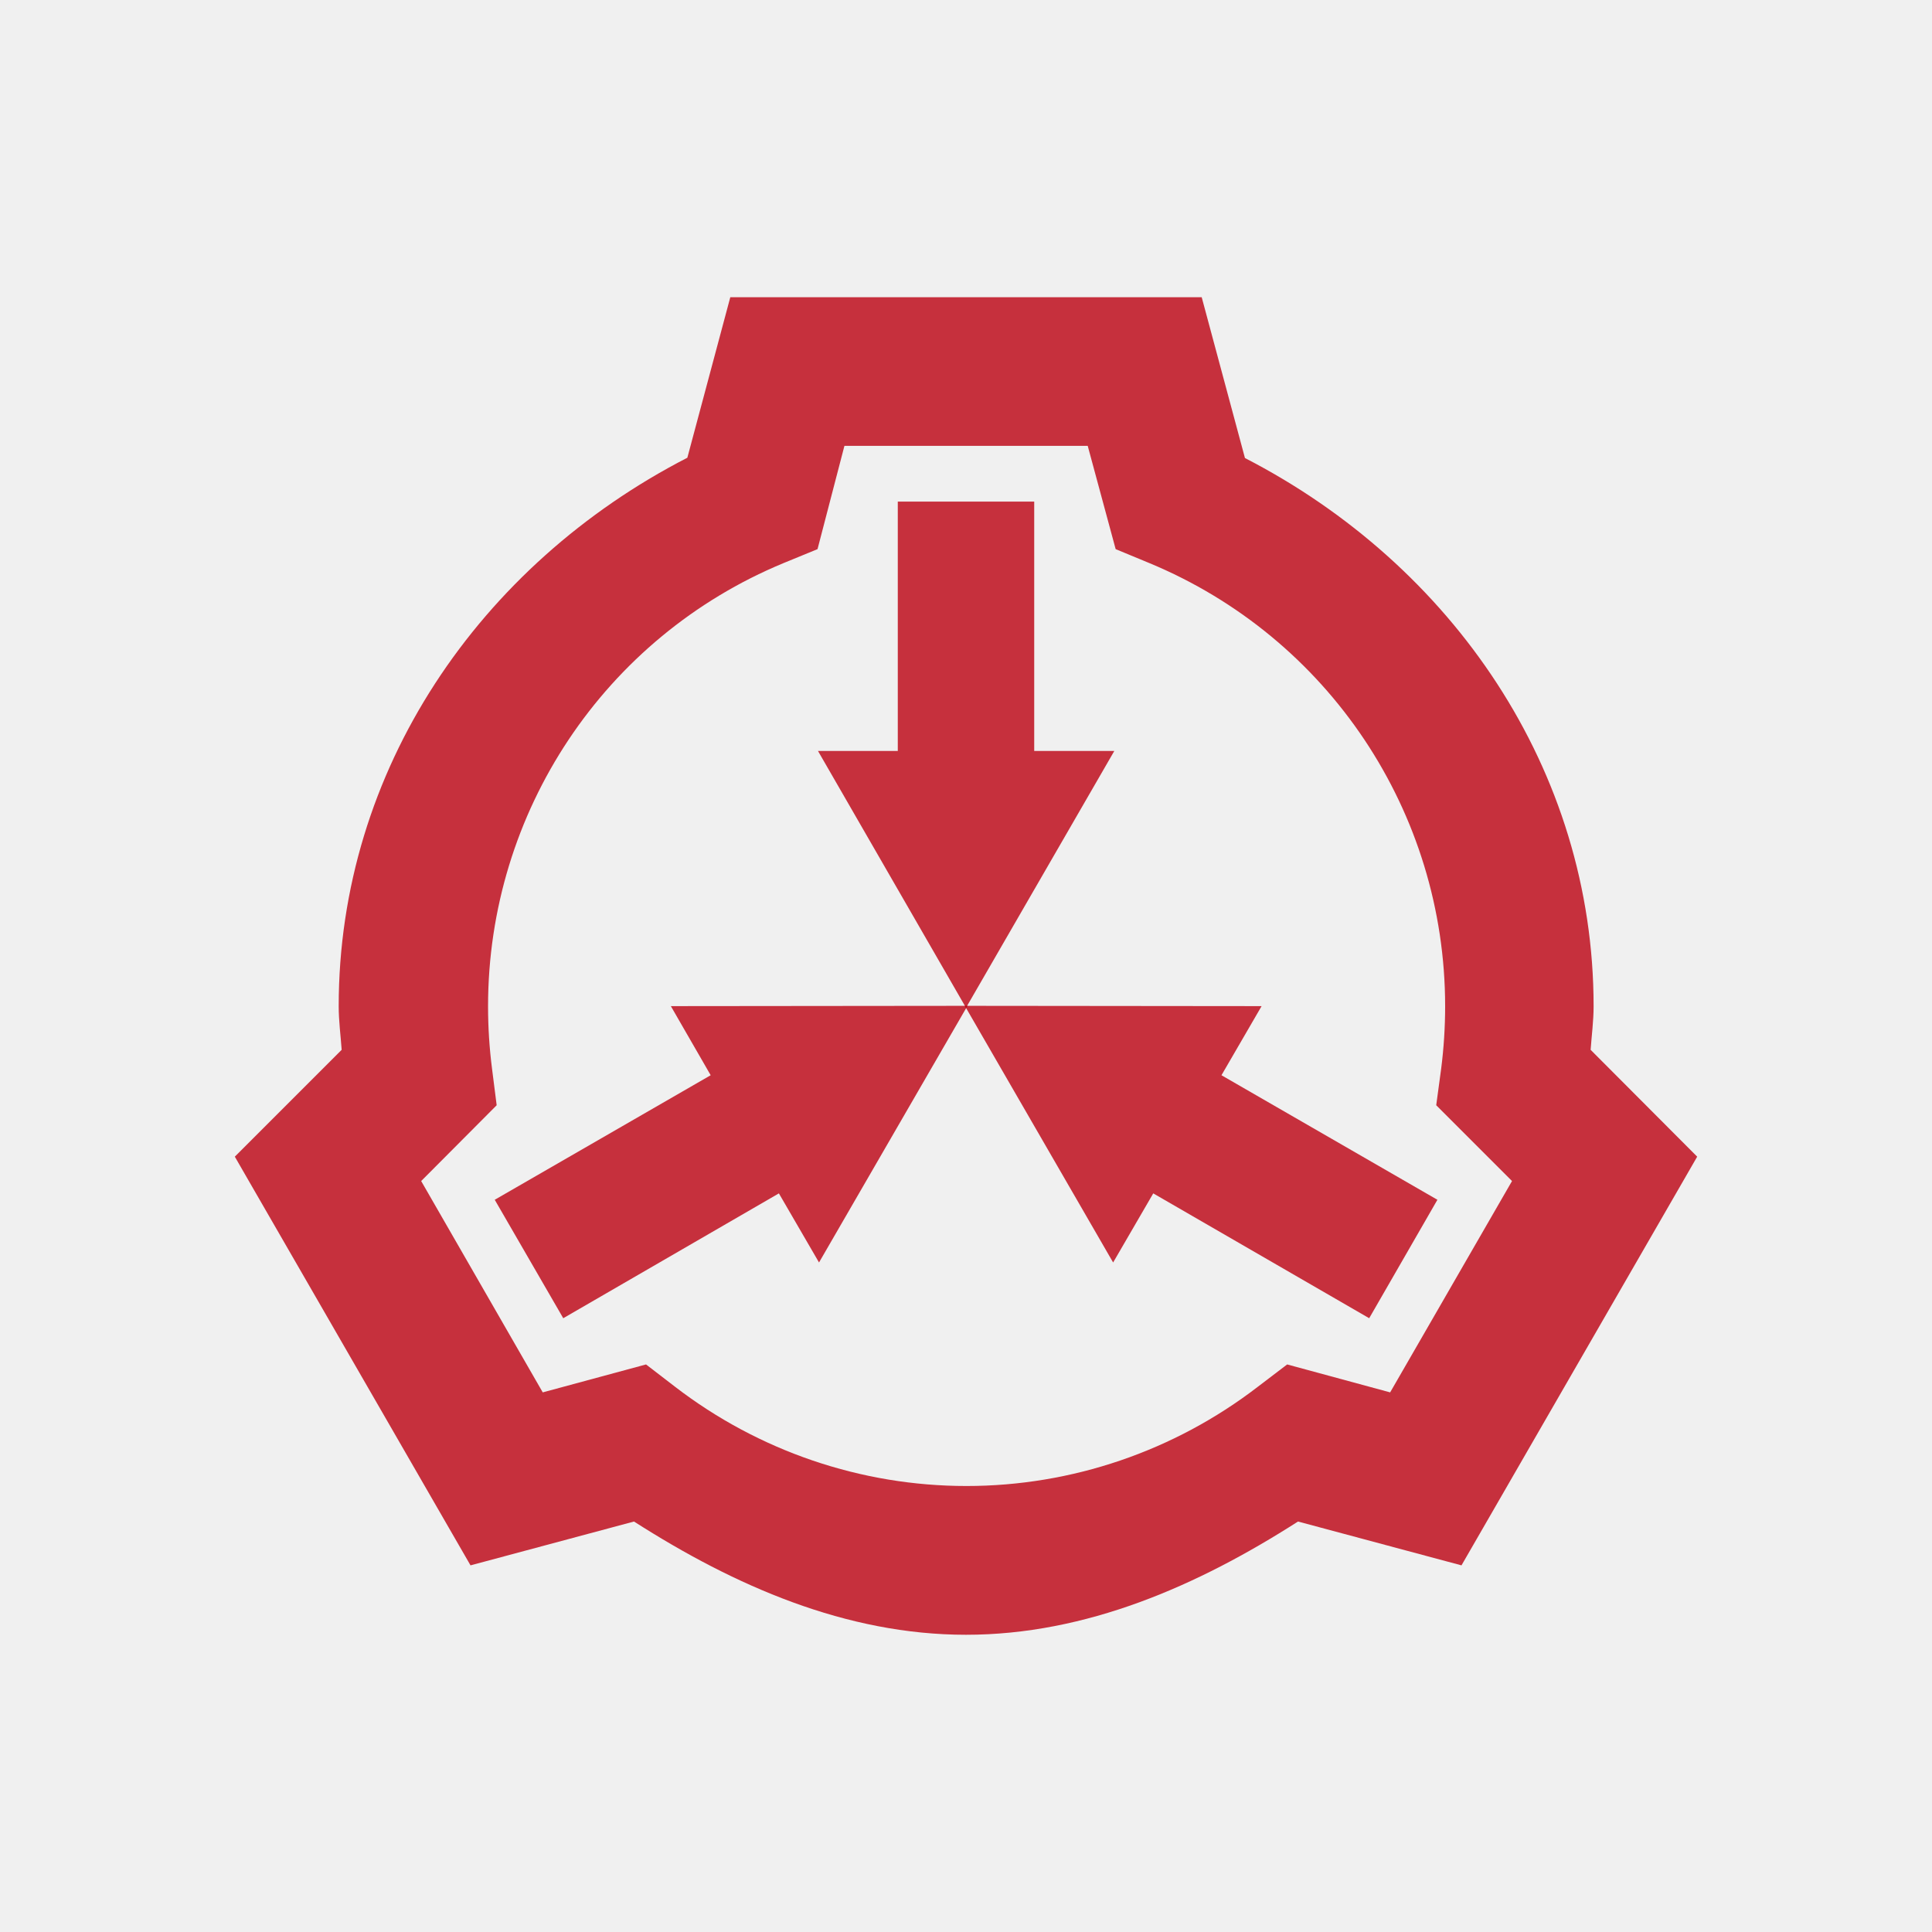
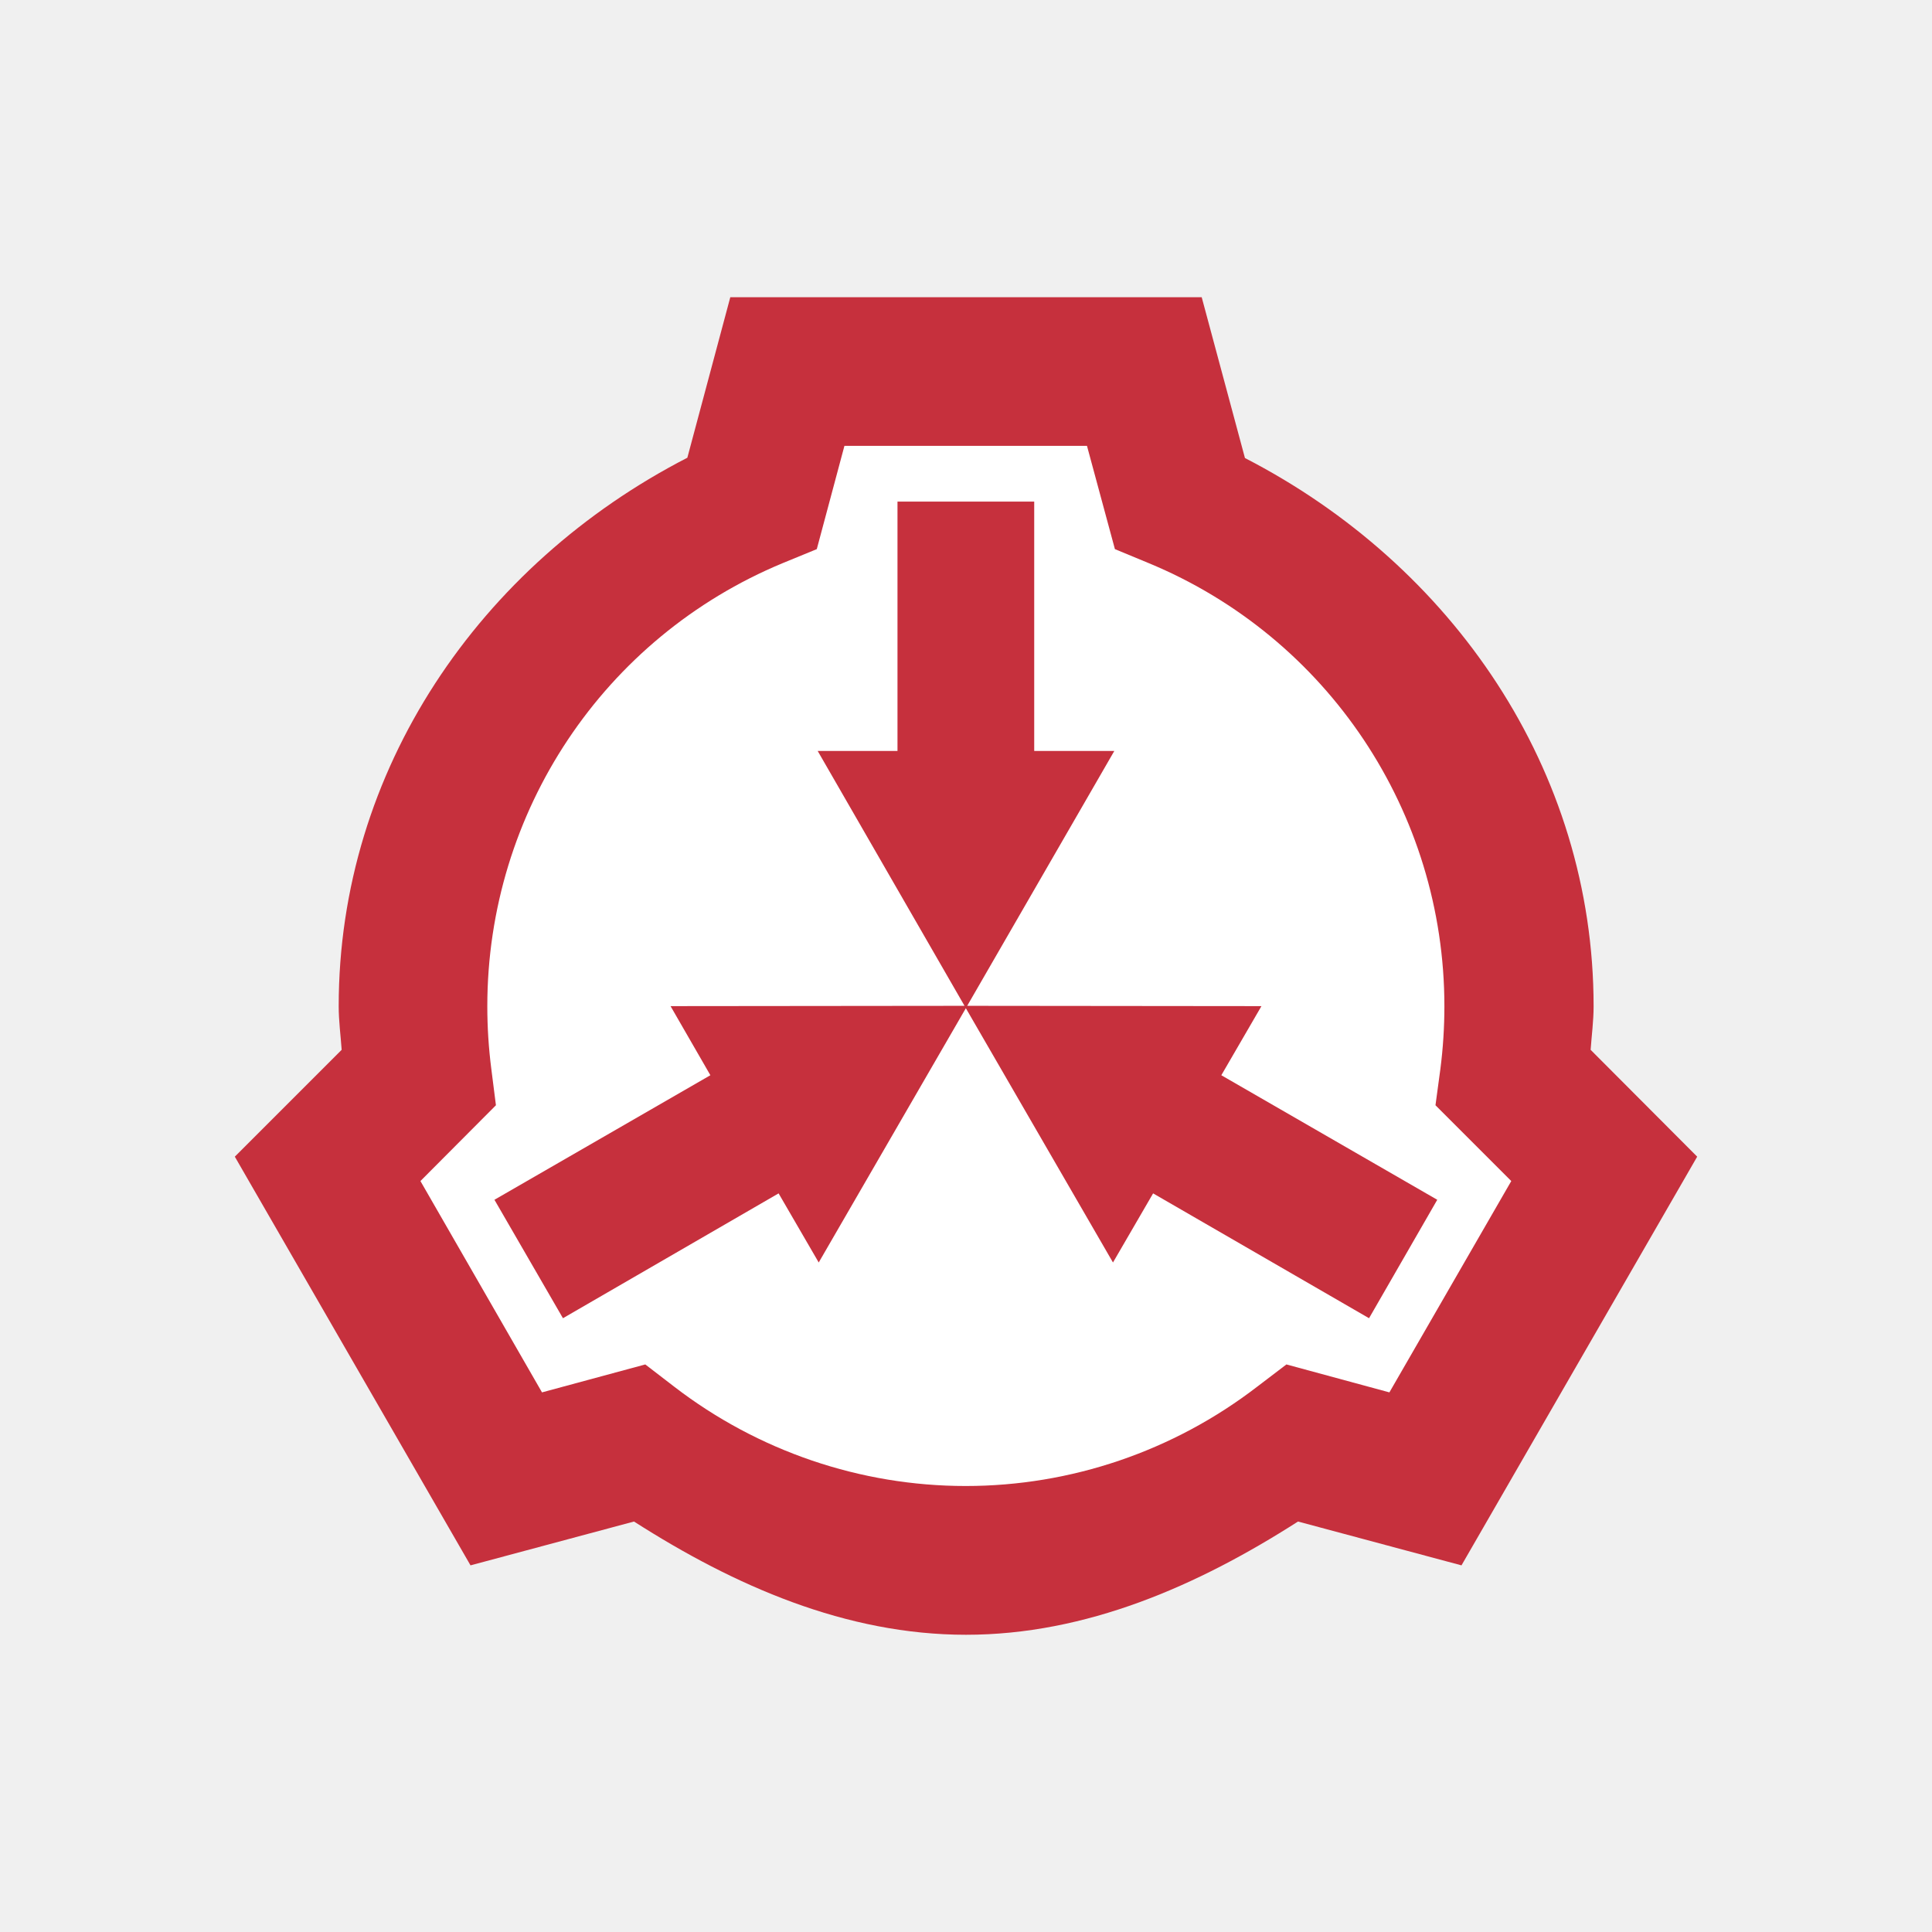
<svg xmlns="http://www.w3.org/2000/svg" version="1.1" viewBox="0 0 13 13">
-   <path d="m6.041 3.375v1.678h-0.537l0.996 1.728 0.998-1.728h-0.539v-1.678z" fill="#b01" fill-opacity=".8" />
-   <path d="m6.492 6.768 0.998 1.727 0.27-0.465 1.453 0.84 0.459-0.797-1.453-0.838 0.27-0.465z" fill="#b01" fill-opacity=".8" />
-   <path d="m6.51 6.768-1.996 0.002 0.268 0.465-1.453 0.838 0.461 0.797 1.451-0.84 0.27 0.465z" fill="#b01" fill-opacity=".8" />
-   <path d="m4.914 2-0.289 1.08c-1.397 0.719-2.346 2.1-2.346 3.691 0 0.098 0.013 0.195 0.02 0.293l-0.719 0.719 1.586 2.75 1.1-0.295c0.677 0.433 1.426 0.762 2.234 0.762 0.808 0 1.558-0.329 2.234-0.762l1.1 0.295 1.586-2.75-0.717-0.719c0.007-0.098 0.02-0.195 0.02-0.293 0-1.59-0.95-2.97-2.346-3.689l-0.291-1.082zm0.768 1h1.637l0.188 0.695 0.227 0.094c1.205 0.5 1.99 1.675 1.99 2.982 0 0.141-9e-3 0.282-0.027 0.422l-0.033 0.244 0.51 0.51-0.82 1.422-0.693-0.188-0.197 0.15c-0.563 0.433-1.252 0.668-1.961 0.668-0.709 0-1.398-0.235-1.961-0.668l-0.195-0.15-0.695 0.188-0.818-1.422 0.508-0.51-0.031-0.244c-0.018-0.14-0.027-0.281-0.027-0.422 7.9e-6 -1.307 0.783-2.483 1.988-2.982l0.229-0.094z" fill="#b01" fill-opacity=".8" />
+   <path d="m4.914 2-0.289 1.08c-1.397 0.719-2.346 2.1-2.346 3.691 0 0.098 0.013 0.195 0.02 0.293l-0.719 0.719 1.586 2.75 1.1-0.295c0.677 0.433 1.426 0.762 2.234 0.762s1.558-0.329 2.234-0.762l1.1 0.295 1.586-2.75-0.717-0.719c0.007-0.098 0.02-0.195 0.02-0.293 0-1.59-0.95-2.97-2.346-3.689l-0.291-1.082z" fill="#b01" fill-opacity=".8" />
+   <path d="m5.682 3-0.186 0.695-0.229 0.094c-1.205 0.5-1.988 1.675-1.988 2.982 0 0.141 0.009 0.282 0.027 0.422l0.031 0.244-0.508 0.51 0.818 1.422 0.695-0.188 0.195 0.15c0.563 0.433 1.252 0.668 1.961 0.668s1.398-0.235 1.961-0.668l0.197-0.15 0.693 0.188 0.82-1.422-0.51-0.51 0.033-0.244c0.018-0.14 0.027-0.281 0.027-0.422 0-1.307-0.785-2.483-1.99-2.982l-0.227-0.094-0.188-0.695h-1.637zm0.359 0.375h0.918v1.678h0.539l-0.99 1.715 1.98 0.002-0.27 0.465 1.453 0.838-0.459 0.797-1.453-0.84-0.27 0.465-0.99-1.711-0.99 1.711-0.27-0.465-1.451 0.84-0.461-0.797 1.453-0.838-0.268-0.465 1.978-0.002-0.988-1.715h0.537v-1.678z" fill="#fff" />
</svg>
